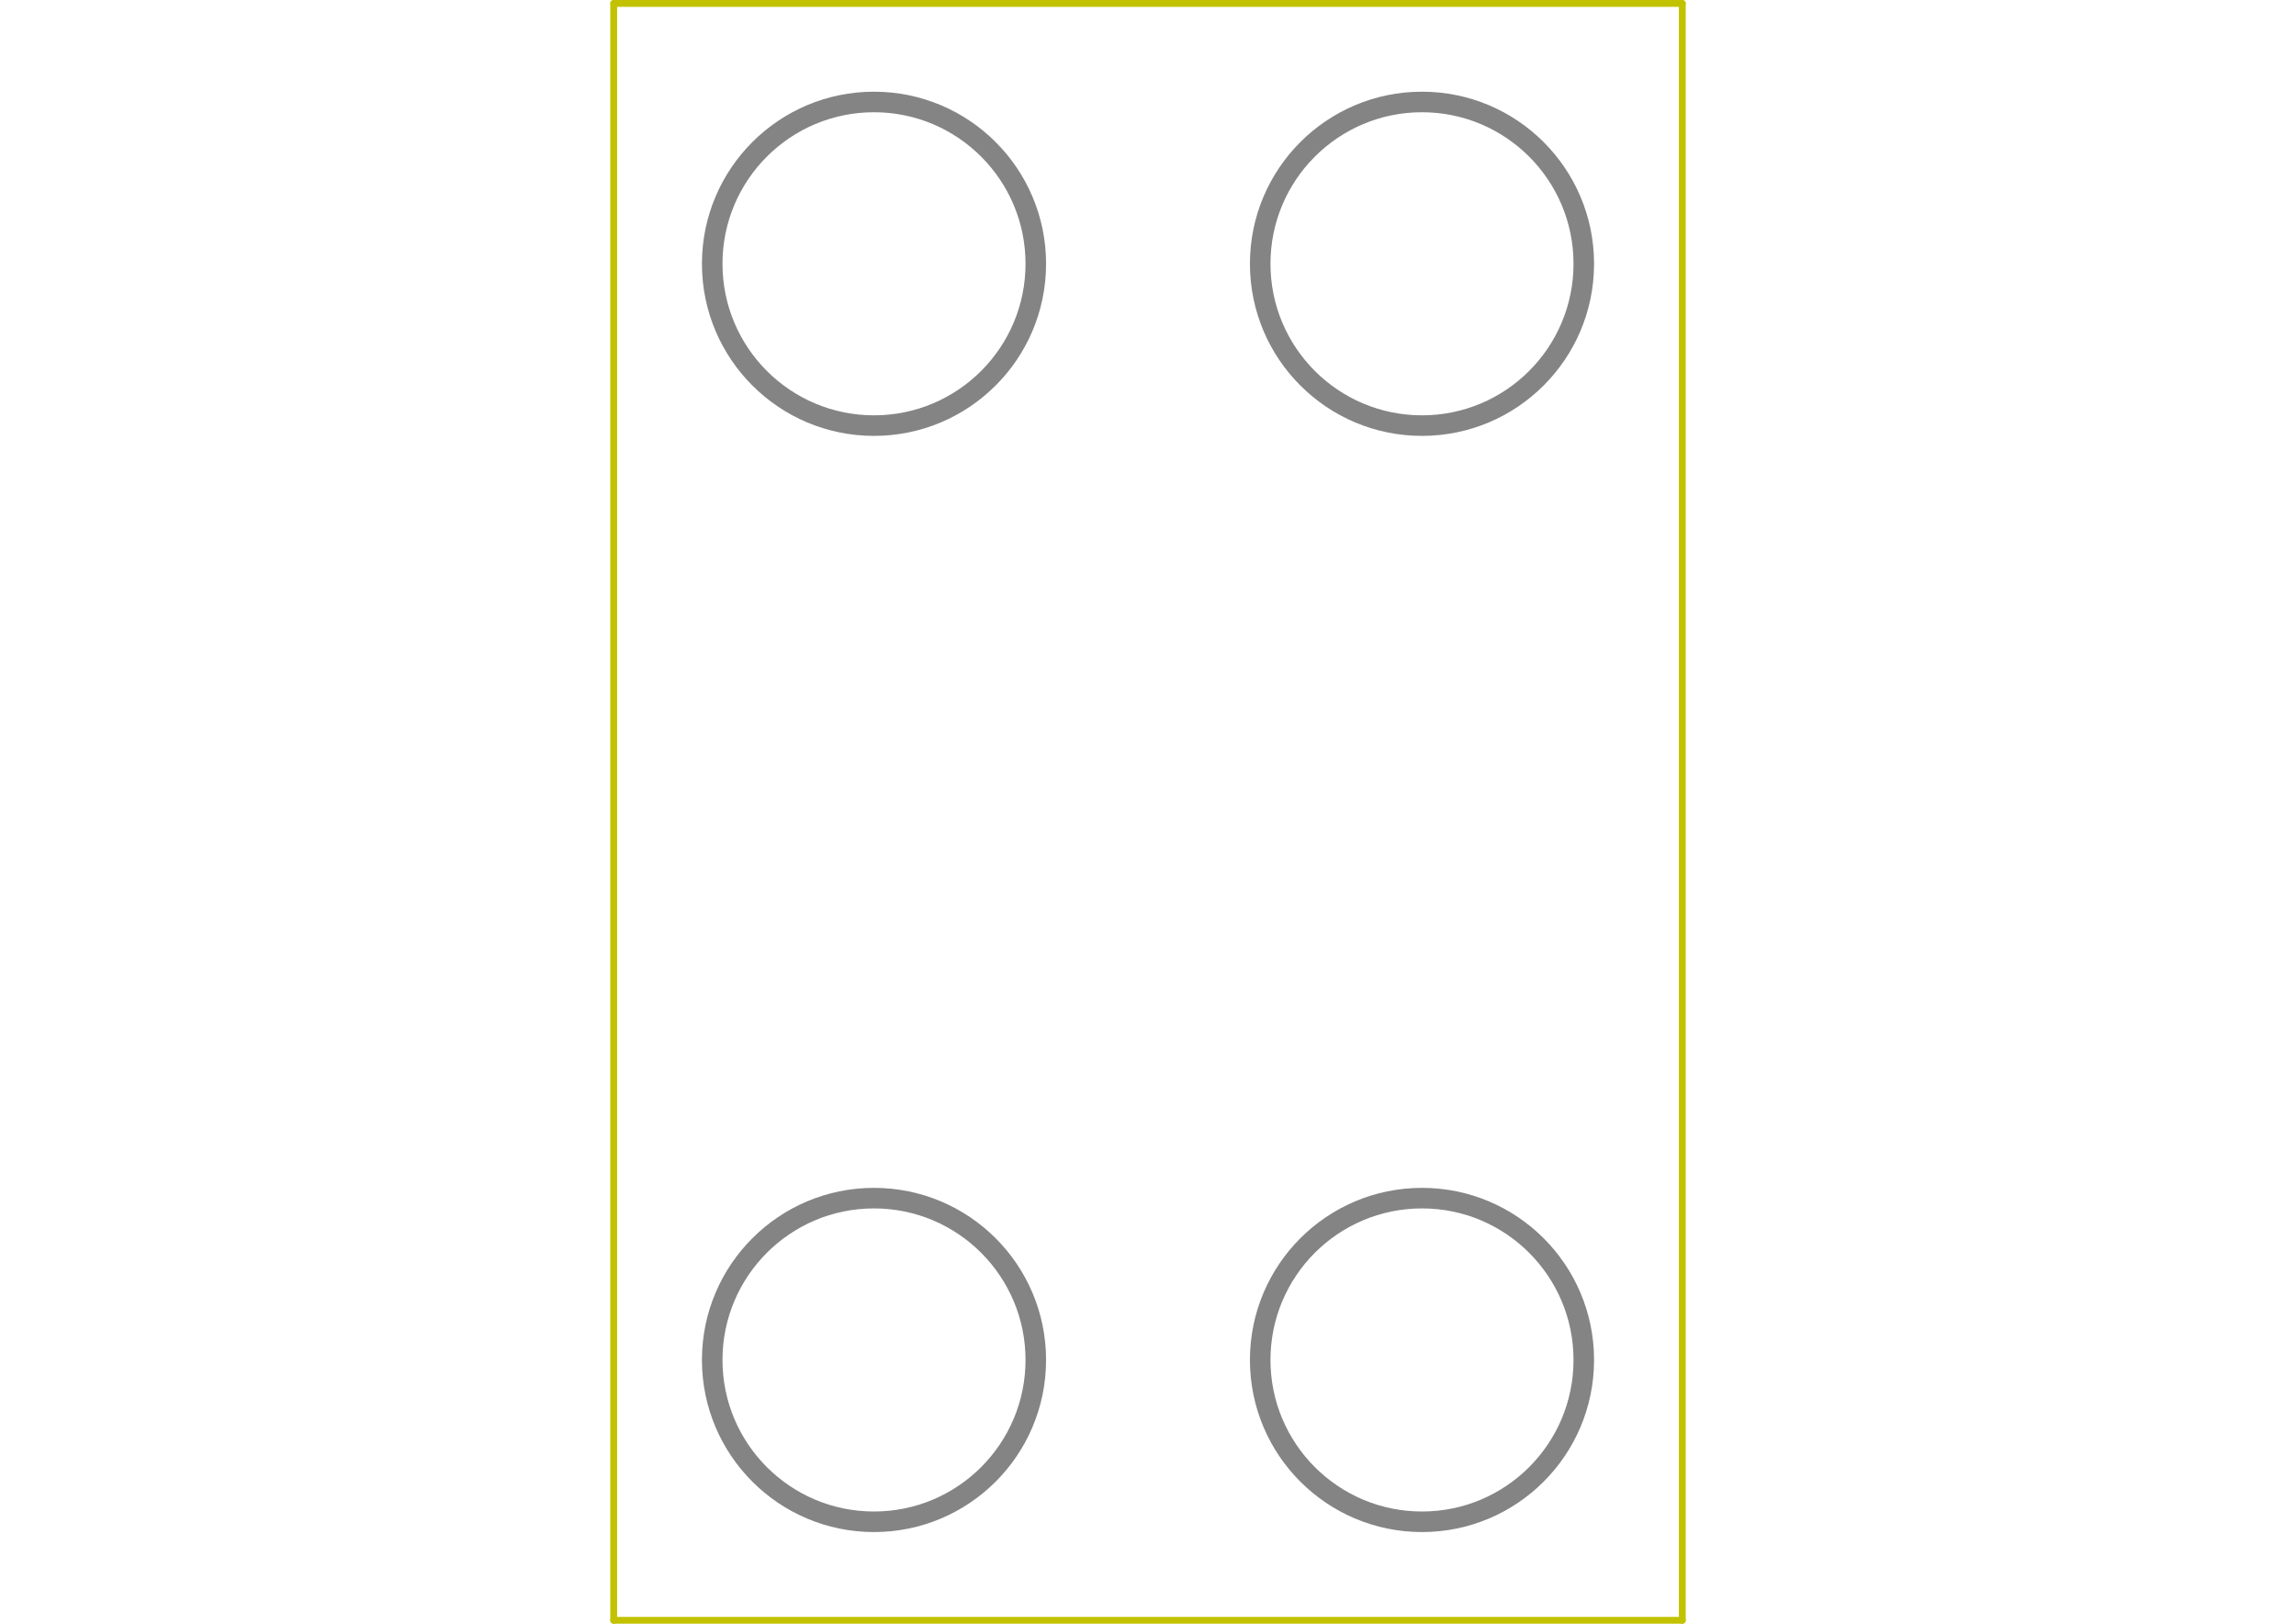
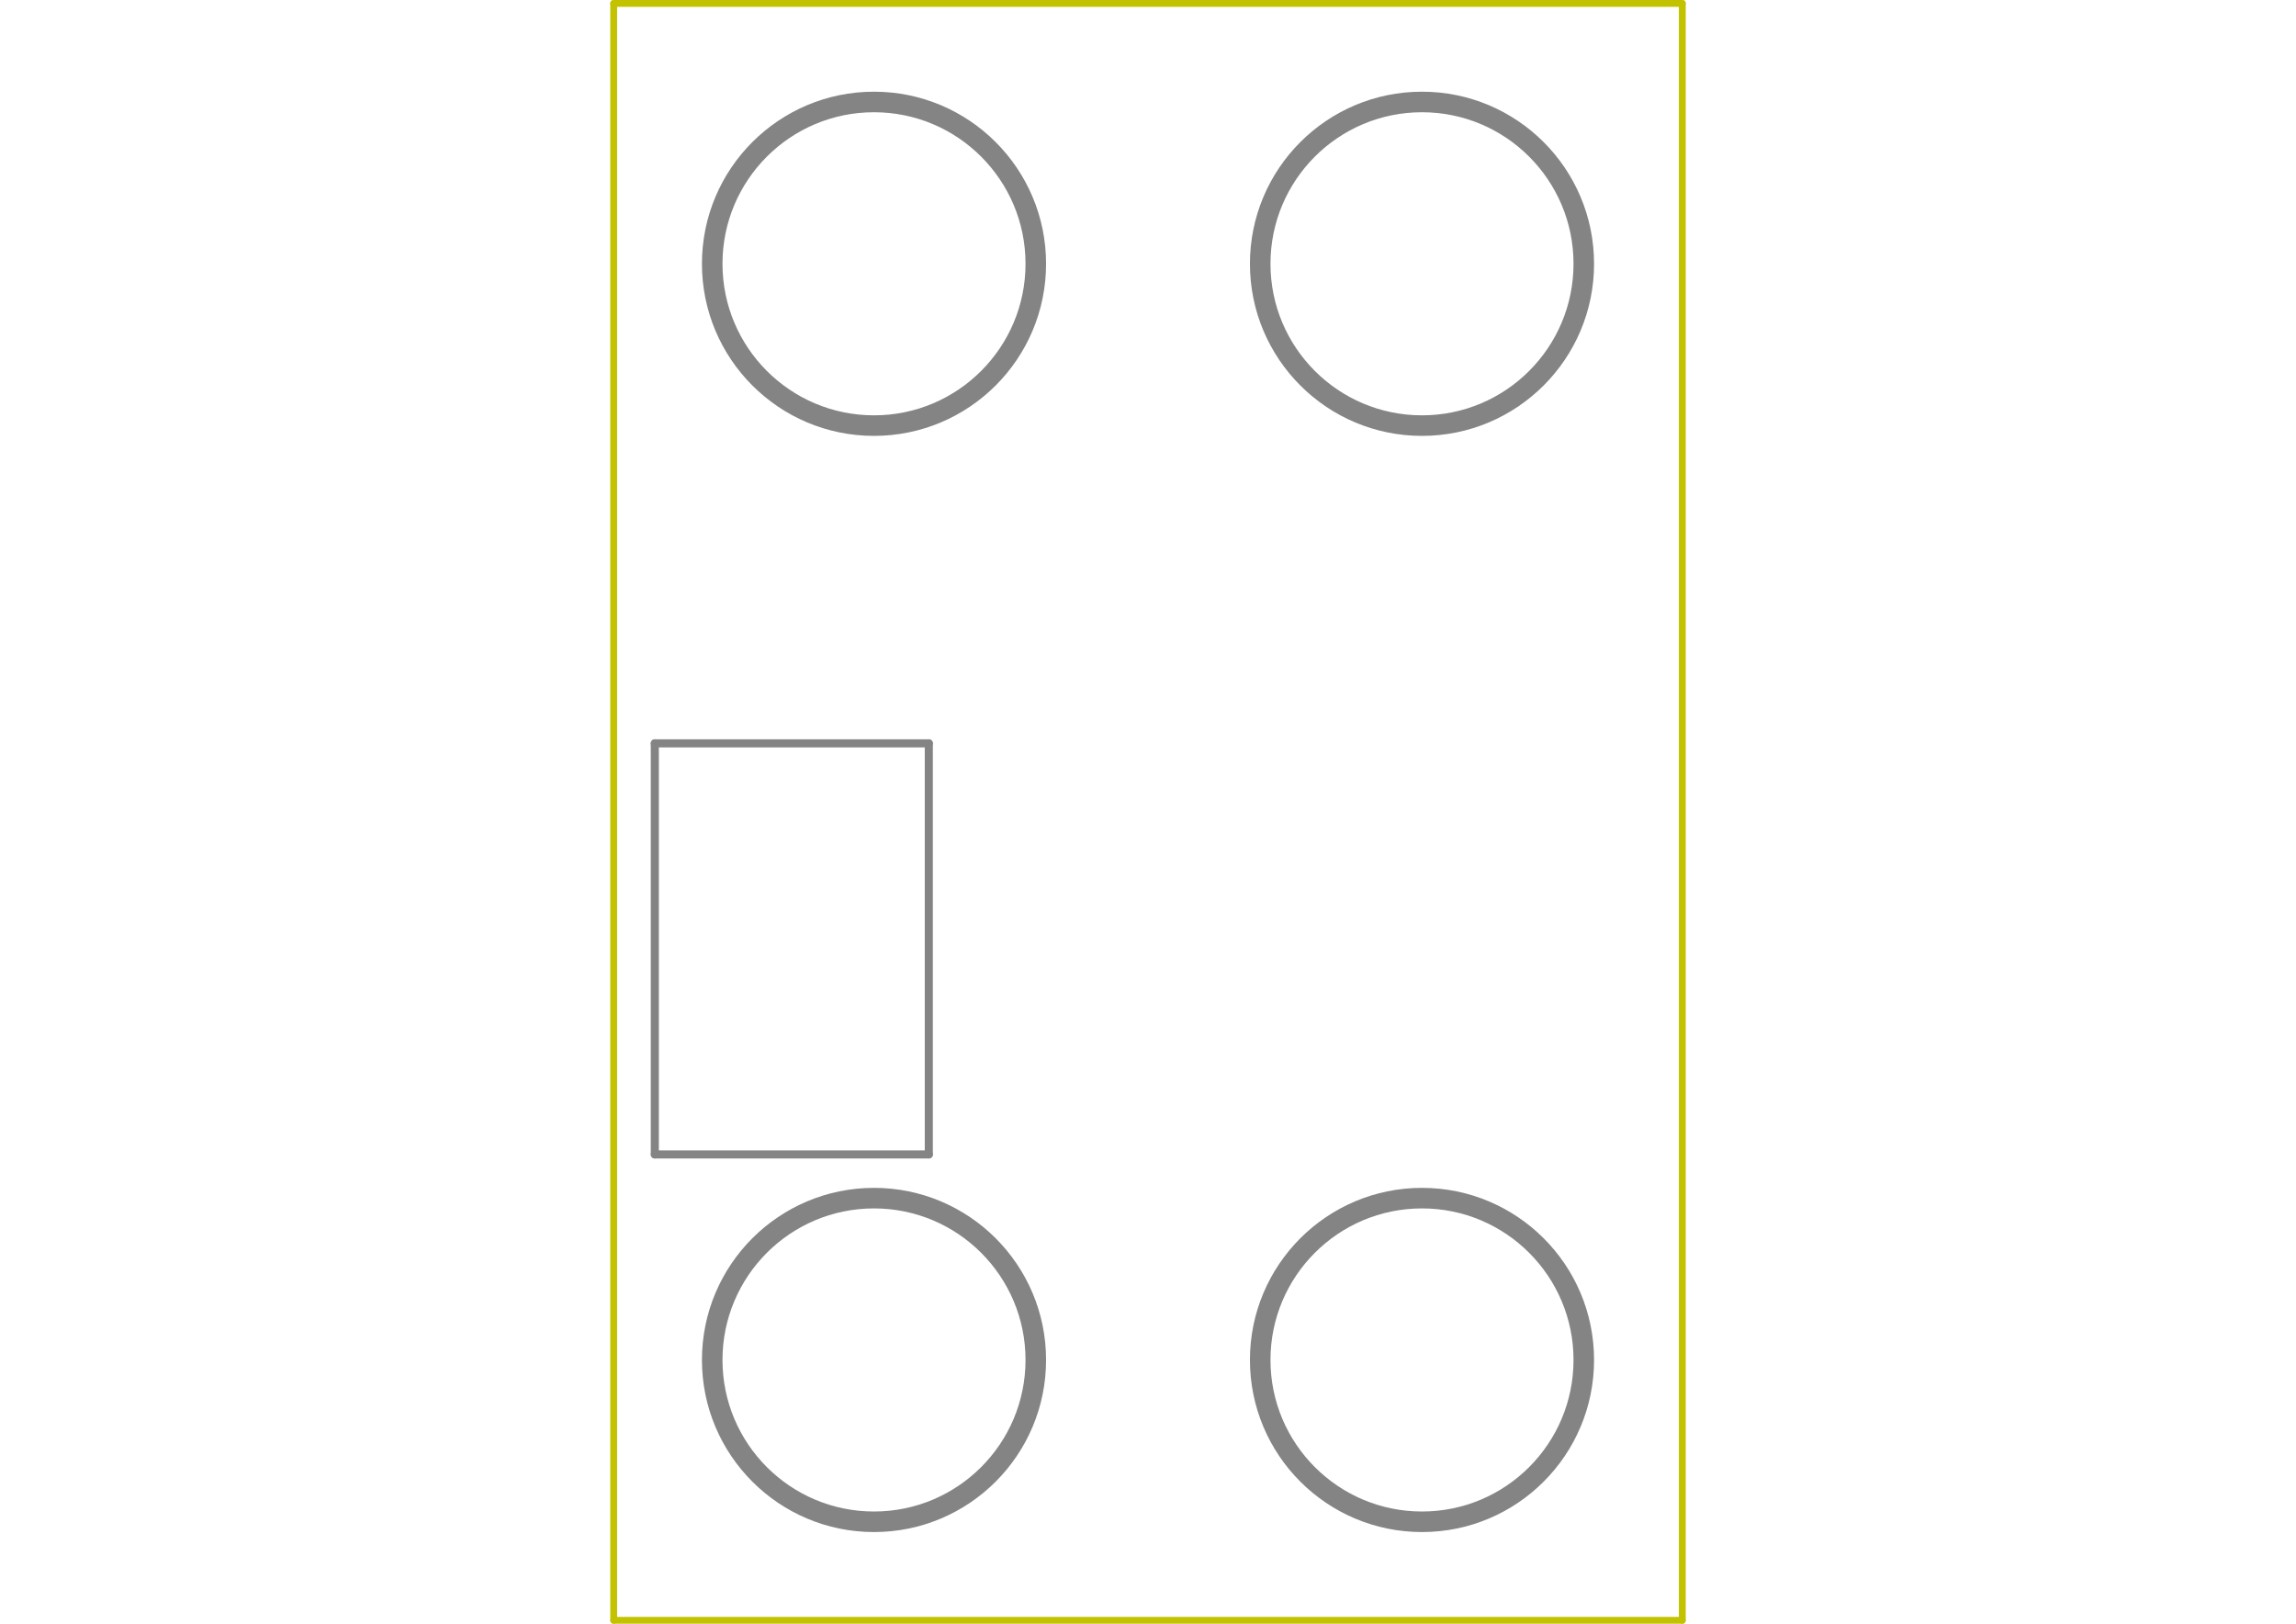
<svg xmlns="http://www.w3.org/2000/svg" version="1.1" width="297.002mm" height="210.007mm" viewBox="0 0 297.002 210.007">
  <g style="fill:#848484; fill-opacity:1;stroke:#848484; stroke-opacity:1; stroke-linecap:round; stroke-linejoin:round;" transform="translate(0 0) scale(1 1)">
</g>
  <g style="fill:#848484; fill-opacity:0.0;  stroke:#848484; stroke-width:0; stroke-opacity:1;  stroke-linecap:round; stroke-linejoin:round;">
</g>
  <g style="fill:#848484; fill-opacity:0.0;  stroke:#848484; stroke-width:2.658; stroke-opacity:1;  stroke-linecap:round; stroke-linejoin:round;">
+     <circle cx="113.058" cy="175.89" r="20.929" />
+     <circle cx="183.944" cy="34.117" r="20.929" />
+     <circle cx="113.058" cy="34.117" r="20.929" />
    <circle cx="183.944" cy="175.89" r="20.929" />
-     <circle cx="113.058" cy="34.117" r="20.929" />
-     <circle cx="183.944" cy="34.117" r="20.929" />
-     <circle cx="113.058" cy="175.89" r="20.929" />
+   </g>
+   <g style="fill:#848484; fill-opacity:0.0;  stroke:#848484; stroke-width:1.046; stroke-opacity:1;  stroke-linecap:round; stroke-linejoin:round;">
+     <path d="M84.704 96.143 L120.147 96.143 " />
+     <path d="M84.704 149.307 L84.704 96.143 " />
+     <path d="M120.147 96.143 L120.147 149.307 " />
+     <path d="M120.147 149.307 L84.704 149.307 " />
+     <g>
+ </g>
    <g>
</g>
    <g>
</g>
    <g>
</g>
    <g>
</g>
    <g>
</g>
    <g>
</g>
    <g>
</g>
    <g>
</g>
    <g>
</g>
    <g>
</g>
    <g>
</g>
    <g>
</g>
  </g>
  <g>
    <g>
      <g style="fill:#C2C200; fill-opacity:1;stroke:#C2C200; stroke-opacity:1; stroke-linecap:round; stroke-linejoin:round;" transform="translate(0 0) scale(1 1)">
</g>
      <g style="fill:#C2C200; fill-opacity:0.0;  stroke:#C2C200; stroke-width:0; stroke-opacity:1;  stroke-linecap:round; stroke-linejoin:round;">
</g>
      <g style="fill:#C2C200; fill-opacity:0.0;  stroke:#C2C200; stroke-width:0.886; stroke-opacity:1;  stroke-linecap:round; stroke-linejoin:round;">
        <path d="M217.615 209.561 L79.387 209.561 " />
        <path d="M79.387 0.447 L79.387 209.561 " />
        <path d="M217.615 0.447 L217.615 209.561 " />
        <path d="M79.387 0.447 L217.615 0.447 " />
        <g>
</g>
        <g>
</g>
        <g>
</g>
        <g>
</g>
        <g>
</g>
        <g>
</g>
        <g>
</g>
        <g>
</g>
        <g>
</g>
        <g>
</g>
        <g>
</g>
        <g>
</g>
+         <g>
+ </g>
      </g>
    </g>
  </g>
</svg>
